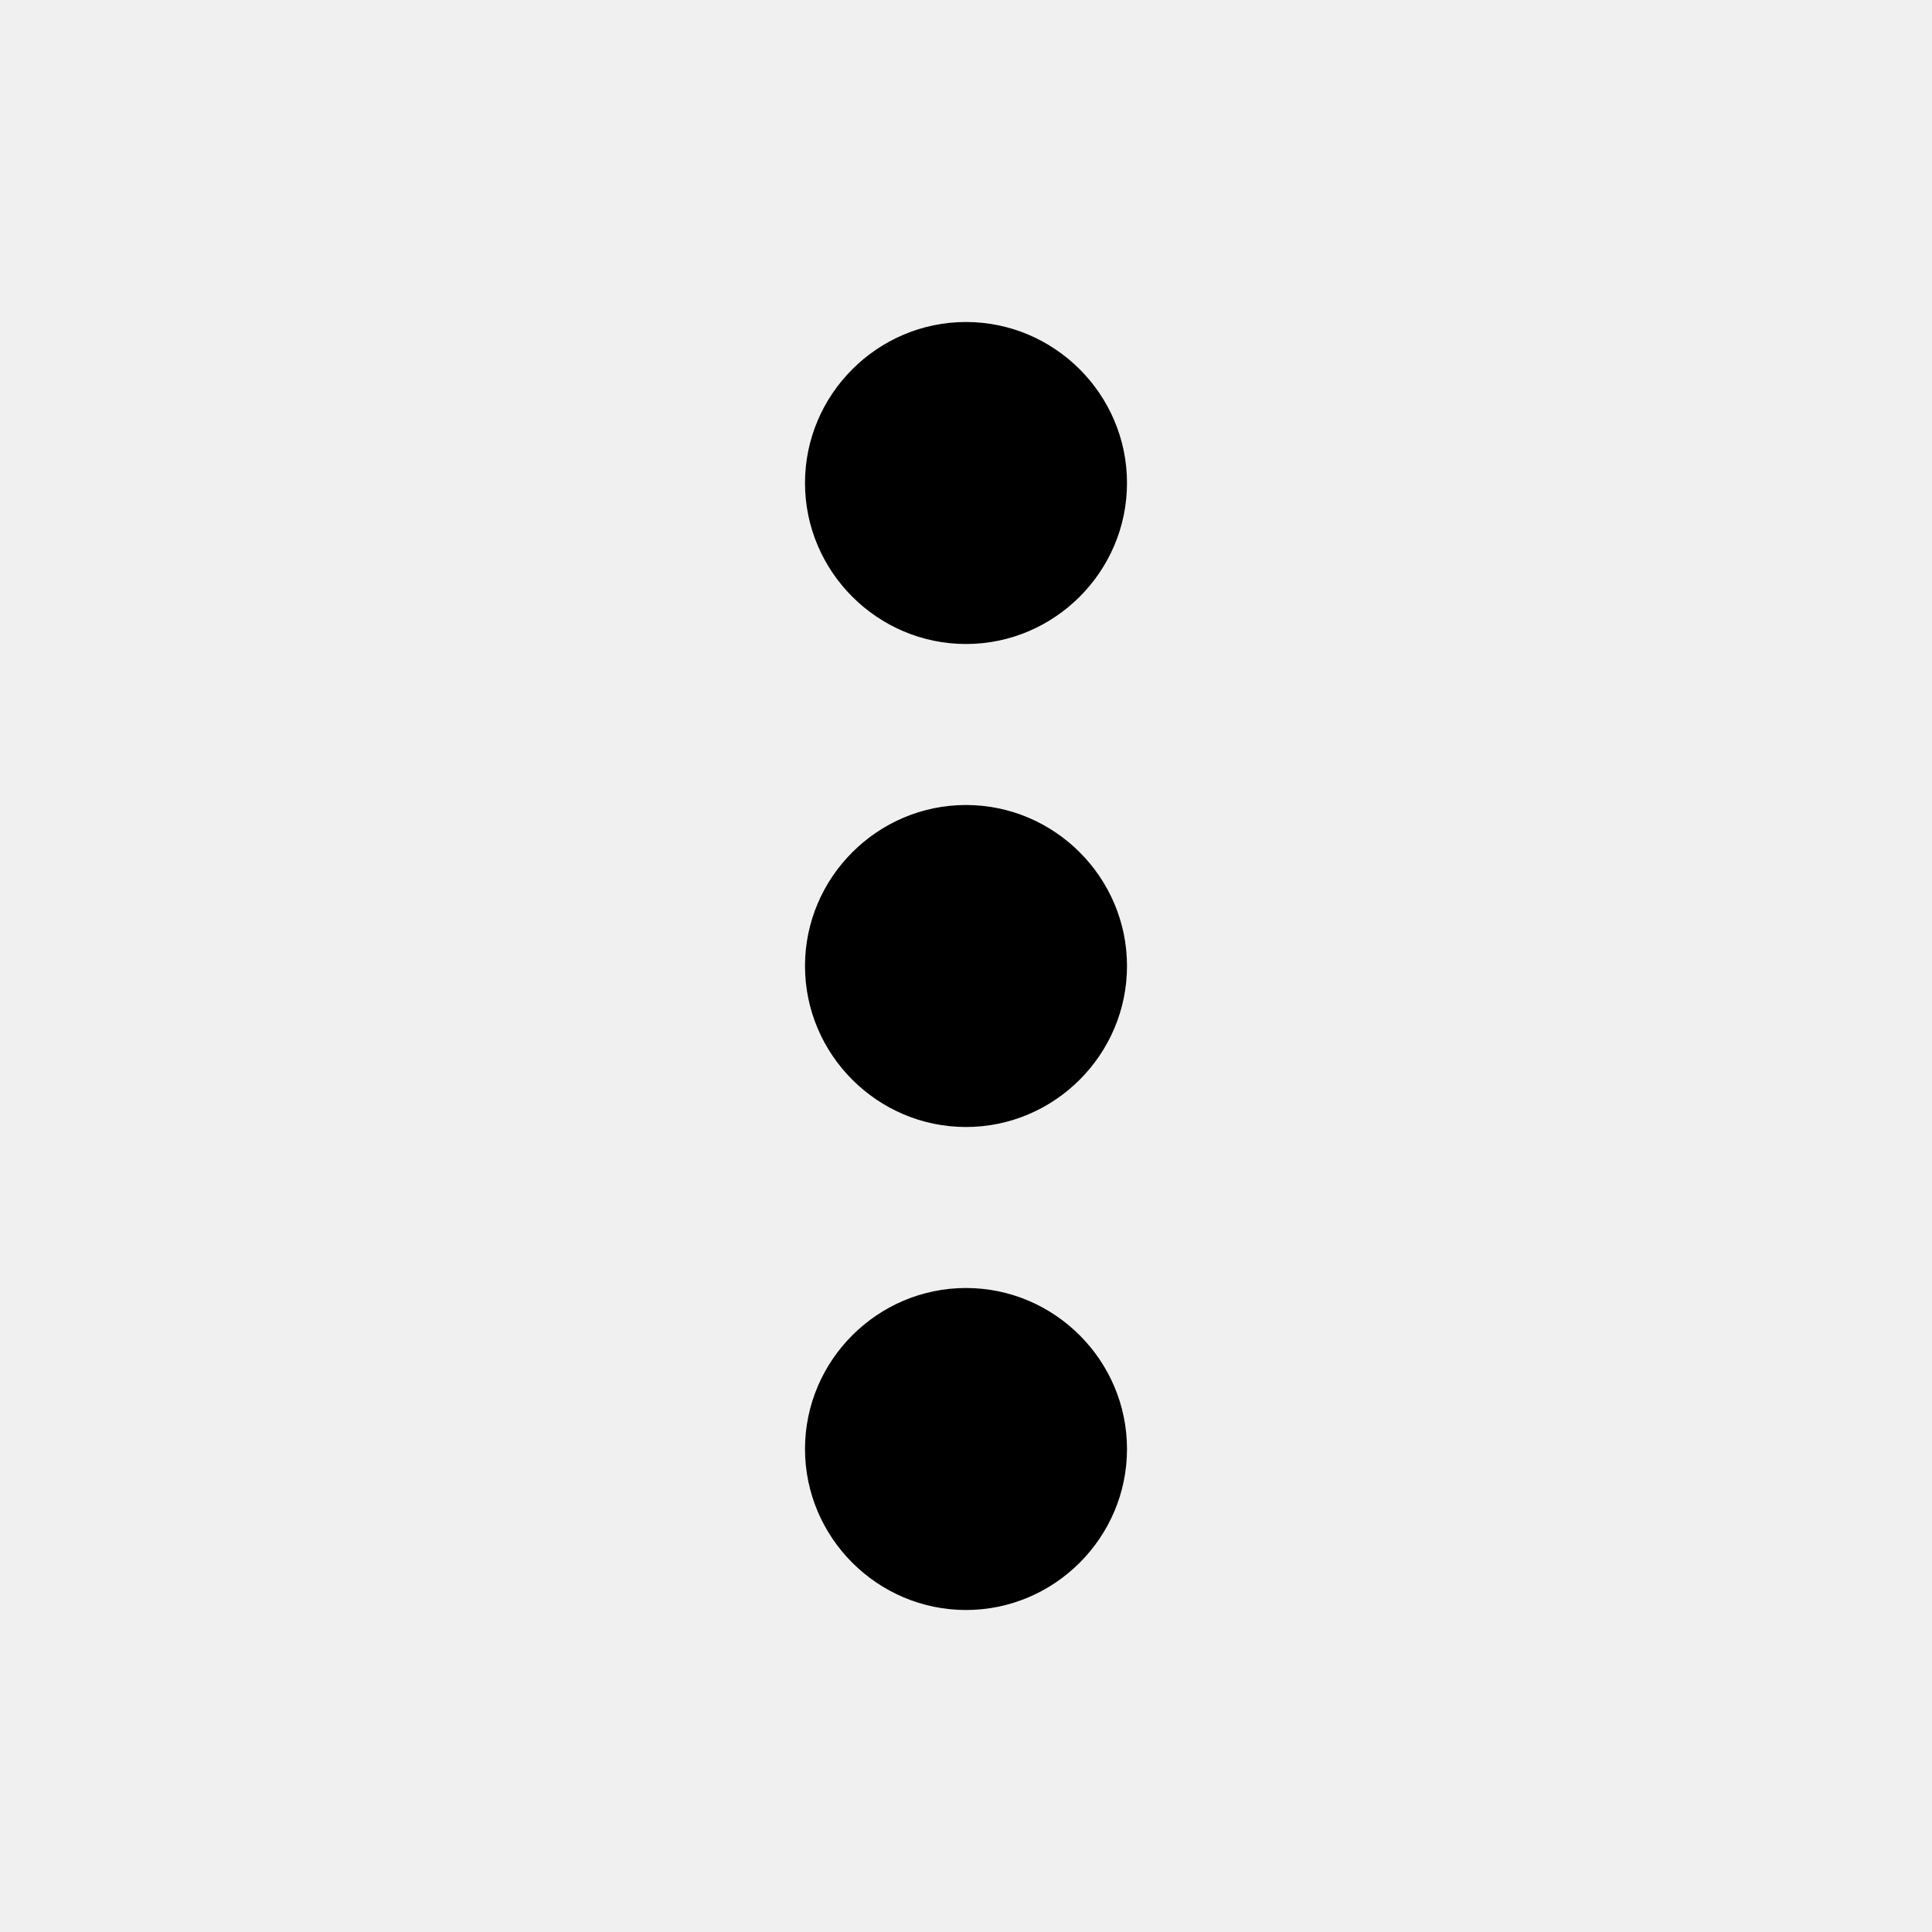
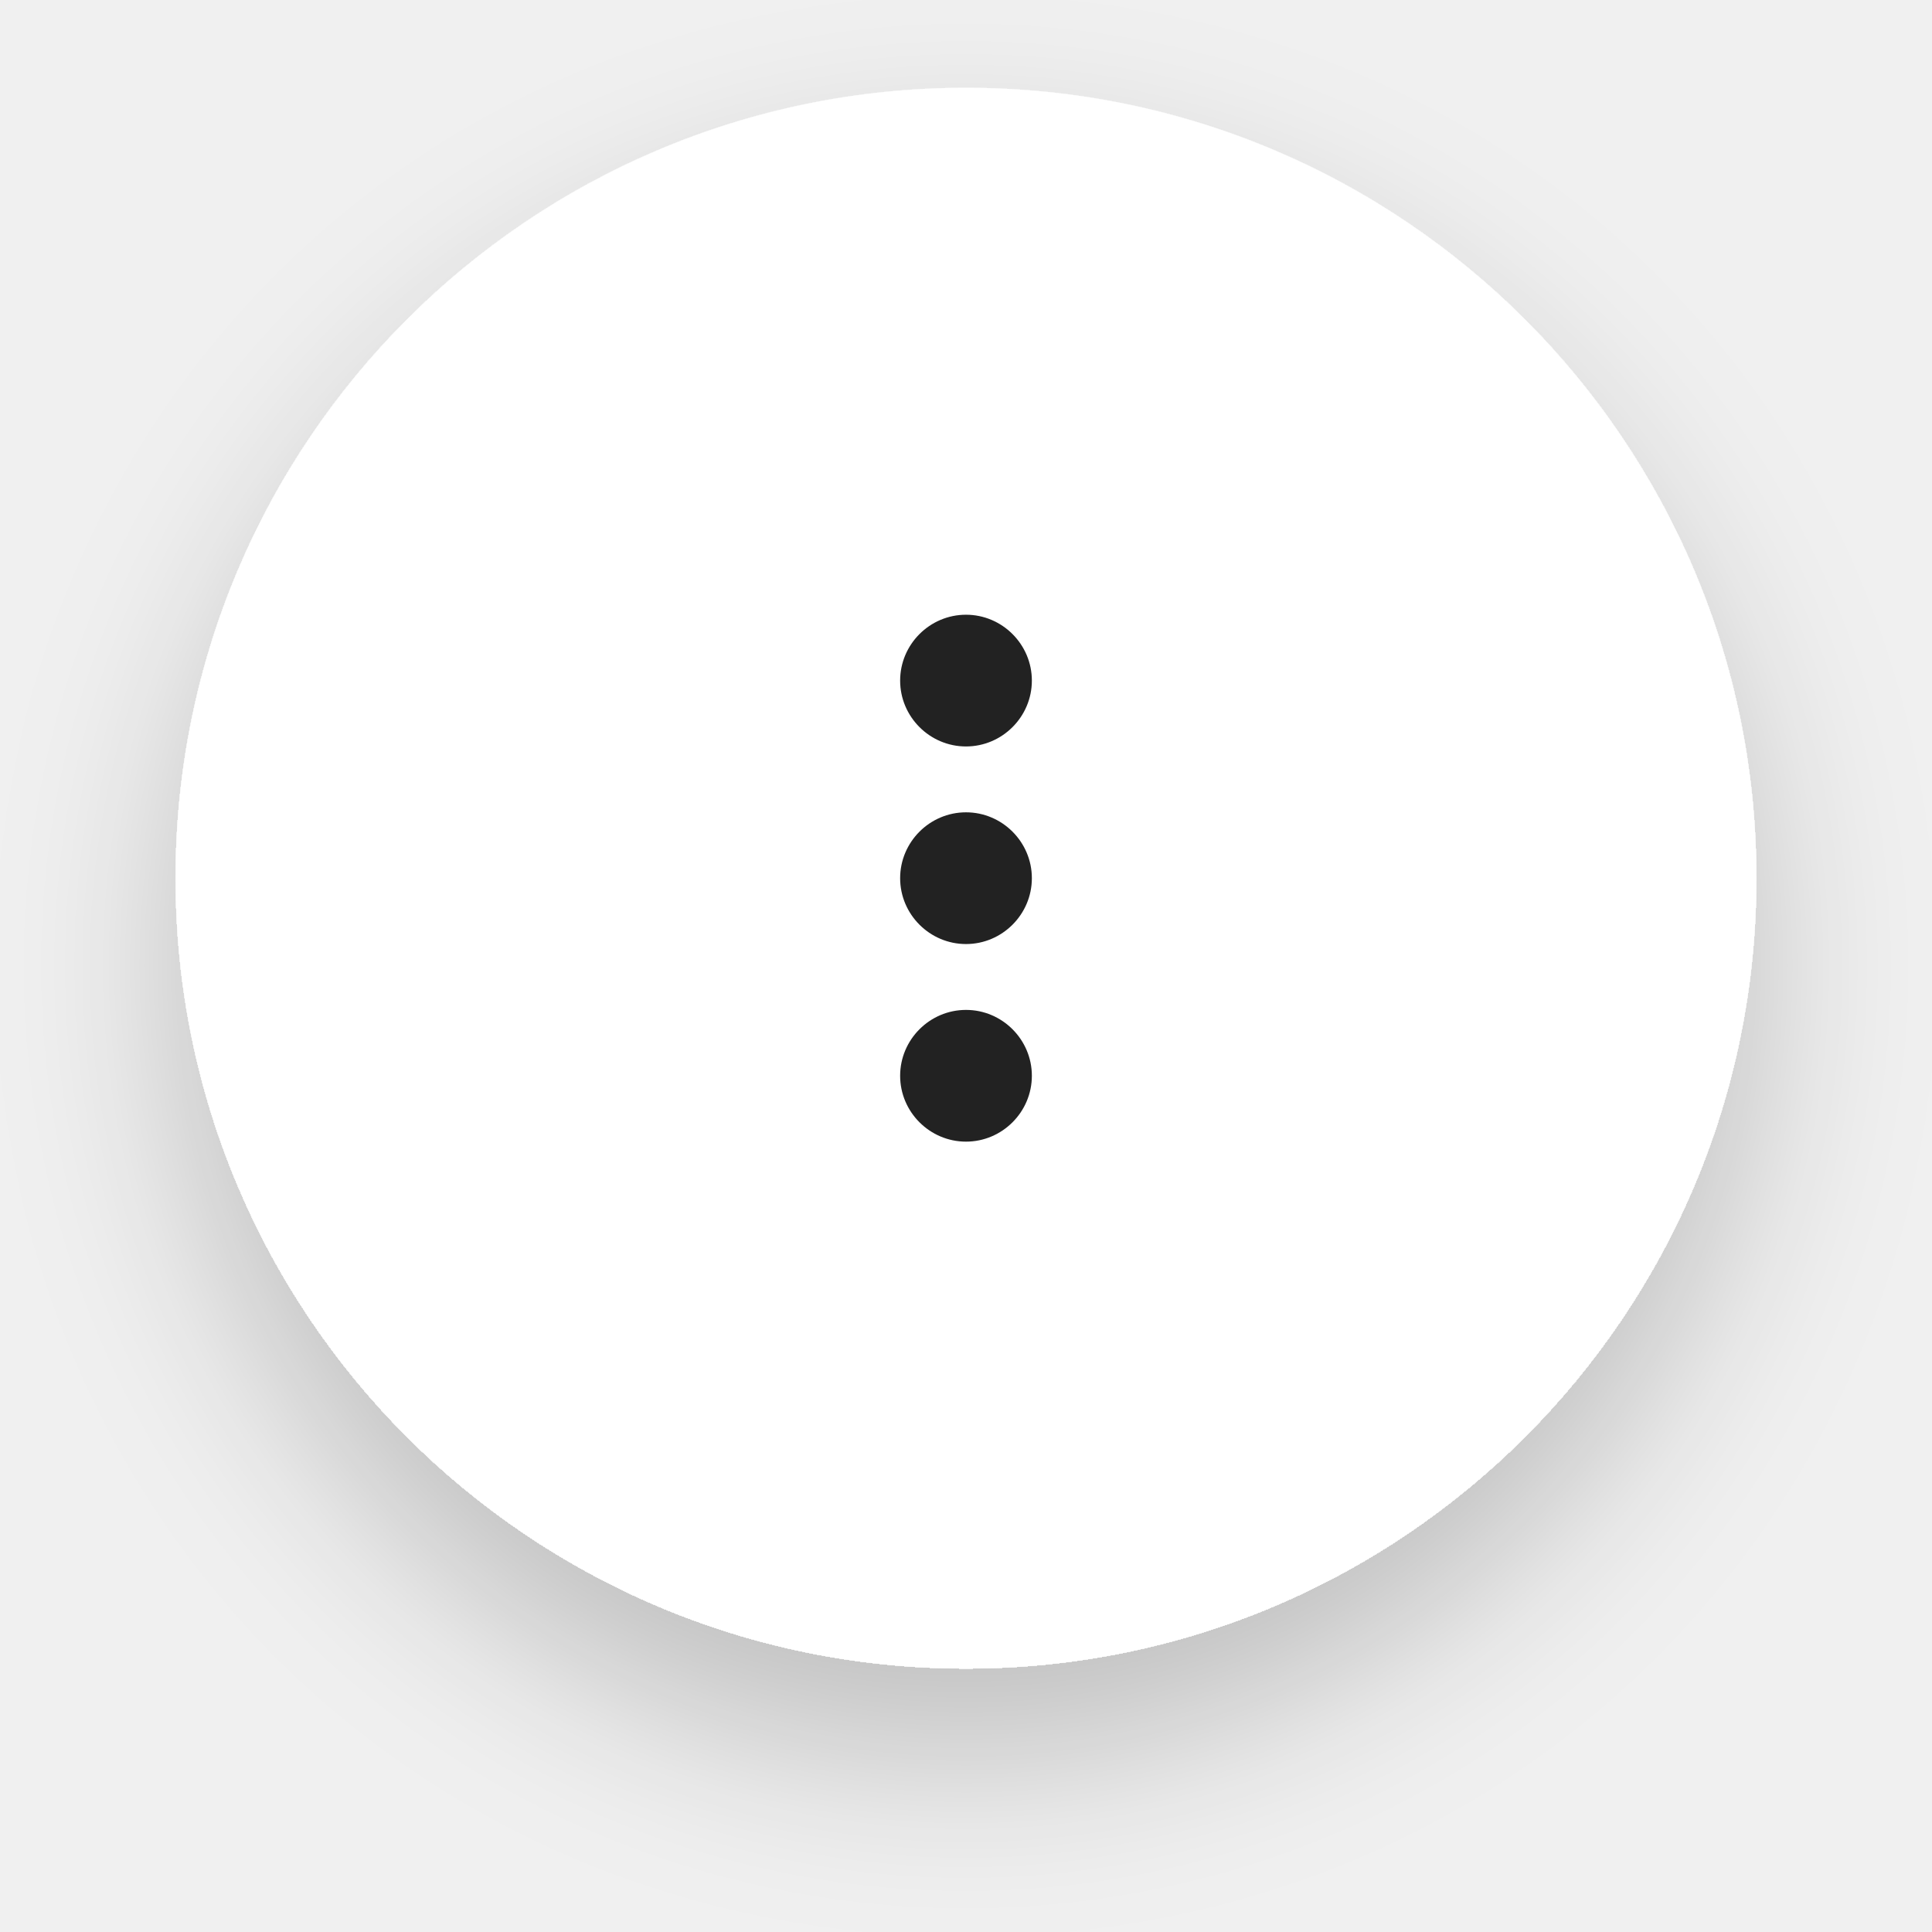
- <svg xmlns="http://www.w3.org/2000/svg" viewBox="0 0 24 24">
-   <path d="M12 8C13.1 8 14 7.1 14 6C14 4.9 13.1 4 12 4C10.9 4 10 4.9 10 6C10 7.1 10.9 8 12 8ZM12 10C10.9 10 10 10.9 10 12C10 13.1 10.9 14 12 14C13.1 14 14 13.1 14 12C14 10.9 13.1 10 12 10ZM12 16C10.9 16 10 16.9 10 18C10 19.1 10.9 20 12 20C13.1 20 14 19.1 14 18C14 16.9 13.1 16 12 16Z" />
+ <svg xmlns="http://www.w3.org/2000/svg" width="44" height="44" viewBox="0 0 44 44" fill="none">
+   <g filter="url(#filter0_d_870_11389)">
+     <circle cx="22" cy="20" r="18" fill="white" />
+     <path d="M22 17C22.825 17 23.5 16.325 23.5 15.5C23.5 14.675 22.825 14 22 14C21.175 14 20.5 14.675 20.5 15.5C20.5 16.325 21.175 17 22 17ZM22 18.5C21.175 18.5 20.5 19.175 20.5 20C20.5 20.825 21.175 21.5 22 21.5C22.825 21.5 23.5 20.825 23.5 20C23.5 19.175 22.825 18.5 22 18.5ZM22 23C21.175 23 20.5 23.675 20.5 24.5C20.5 25.325 21.175 26 22 26C22.825 26 23.5 25.325 23.5 24.5C23.5 23.675 22.825 23 22 23Z" fill="#222222" />
+   </g>
+   <defs>
+     <filter id="filter0_d_870_11389" x="0" y="0" width="44" height="44" filterUnits="userSpaceOnUse" color-interpolation-filters="sRGB">
+       <feFlood flood-opacity="0" result="BackgroundImageFix" />
+       <feColorMatrix in="SourceAlpha" type="matrix" values="0 0 0 0 0 0 0 0 0 0 0 0 0 0 0 0 0 0 127 0" result="hardAlpha" />
+       <feOffset dy="2" />
+       <feGaussianBlur stdDeviation="2" />
+       <feComposite in2="hardAlpha" operator="out" />
+       <feColorMatrix type="matrix" values="0 0 0 0 0 0 0 0 0 0 0 0 0 0 0 0 0 0 0.2 0" />
+       <feBlend mode="normal" in2="BackgroundImageFix" result="effect1_dropShadow_870_11389" />
+       <feBlend mode="normal" in="SourceGraphic" in2="effect1_dropShadow_870_11389" result="shape" />
+     </filter>
+   </defs>
</svg>
